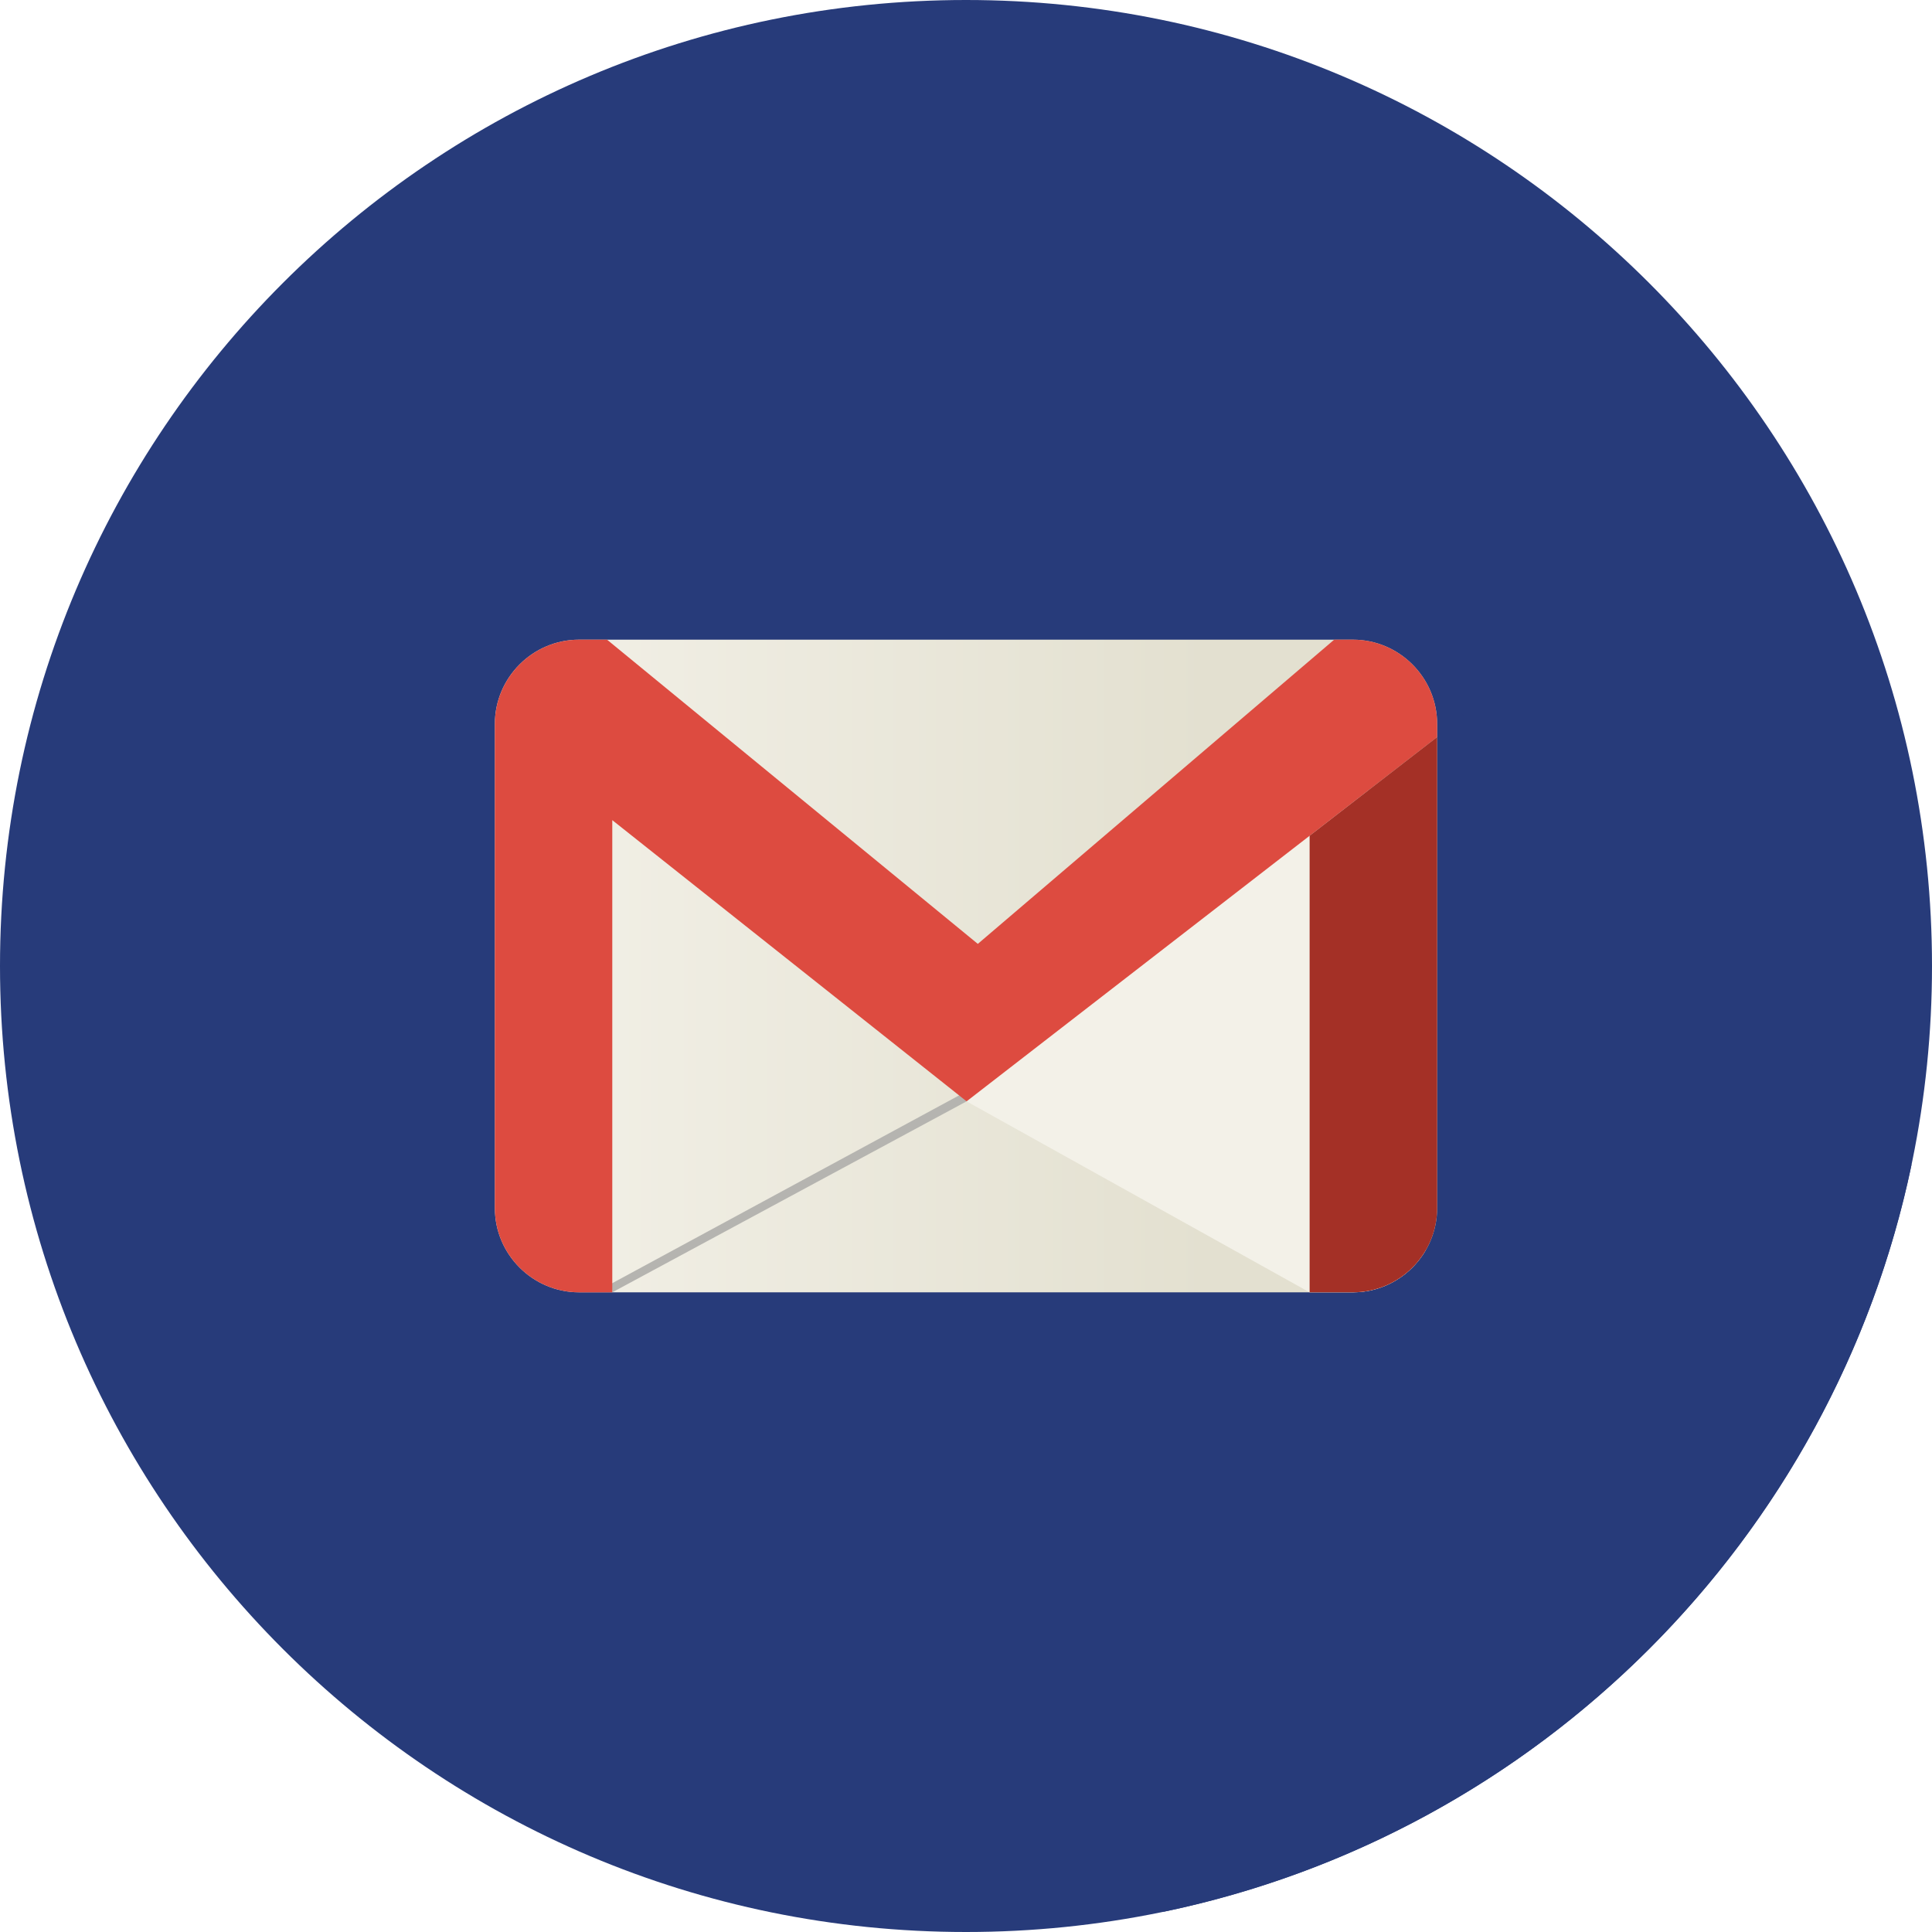
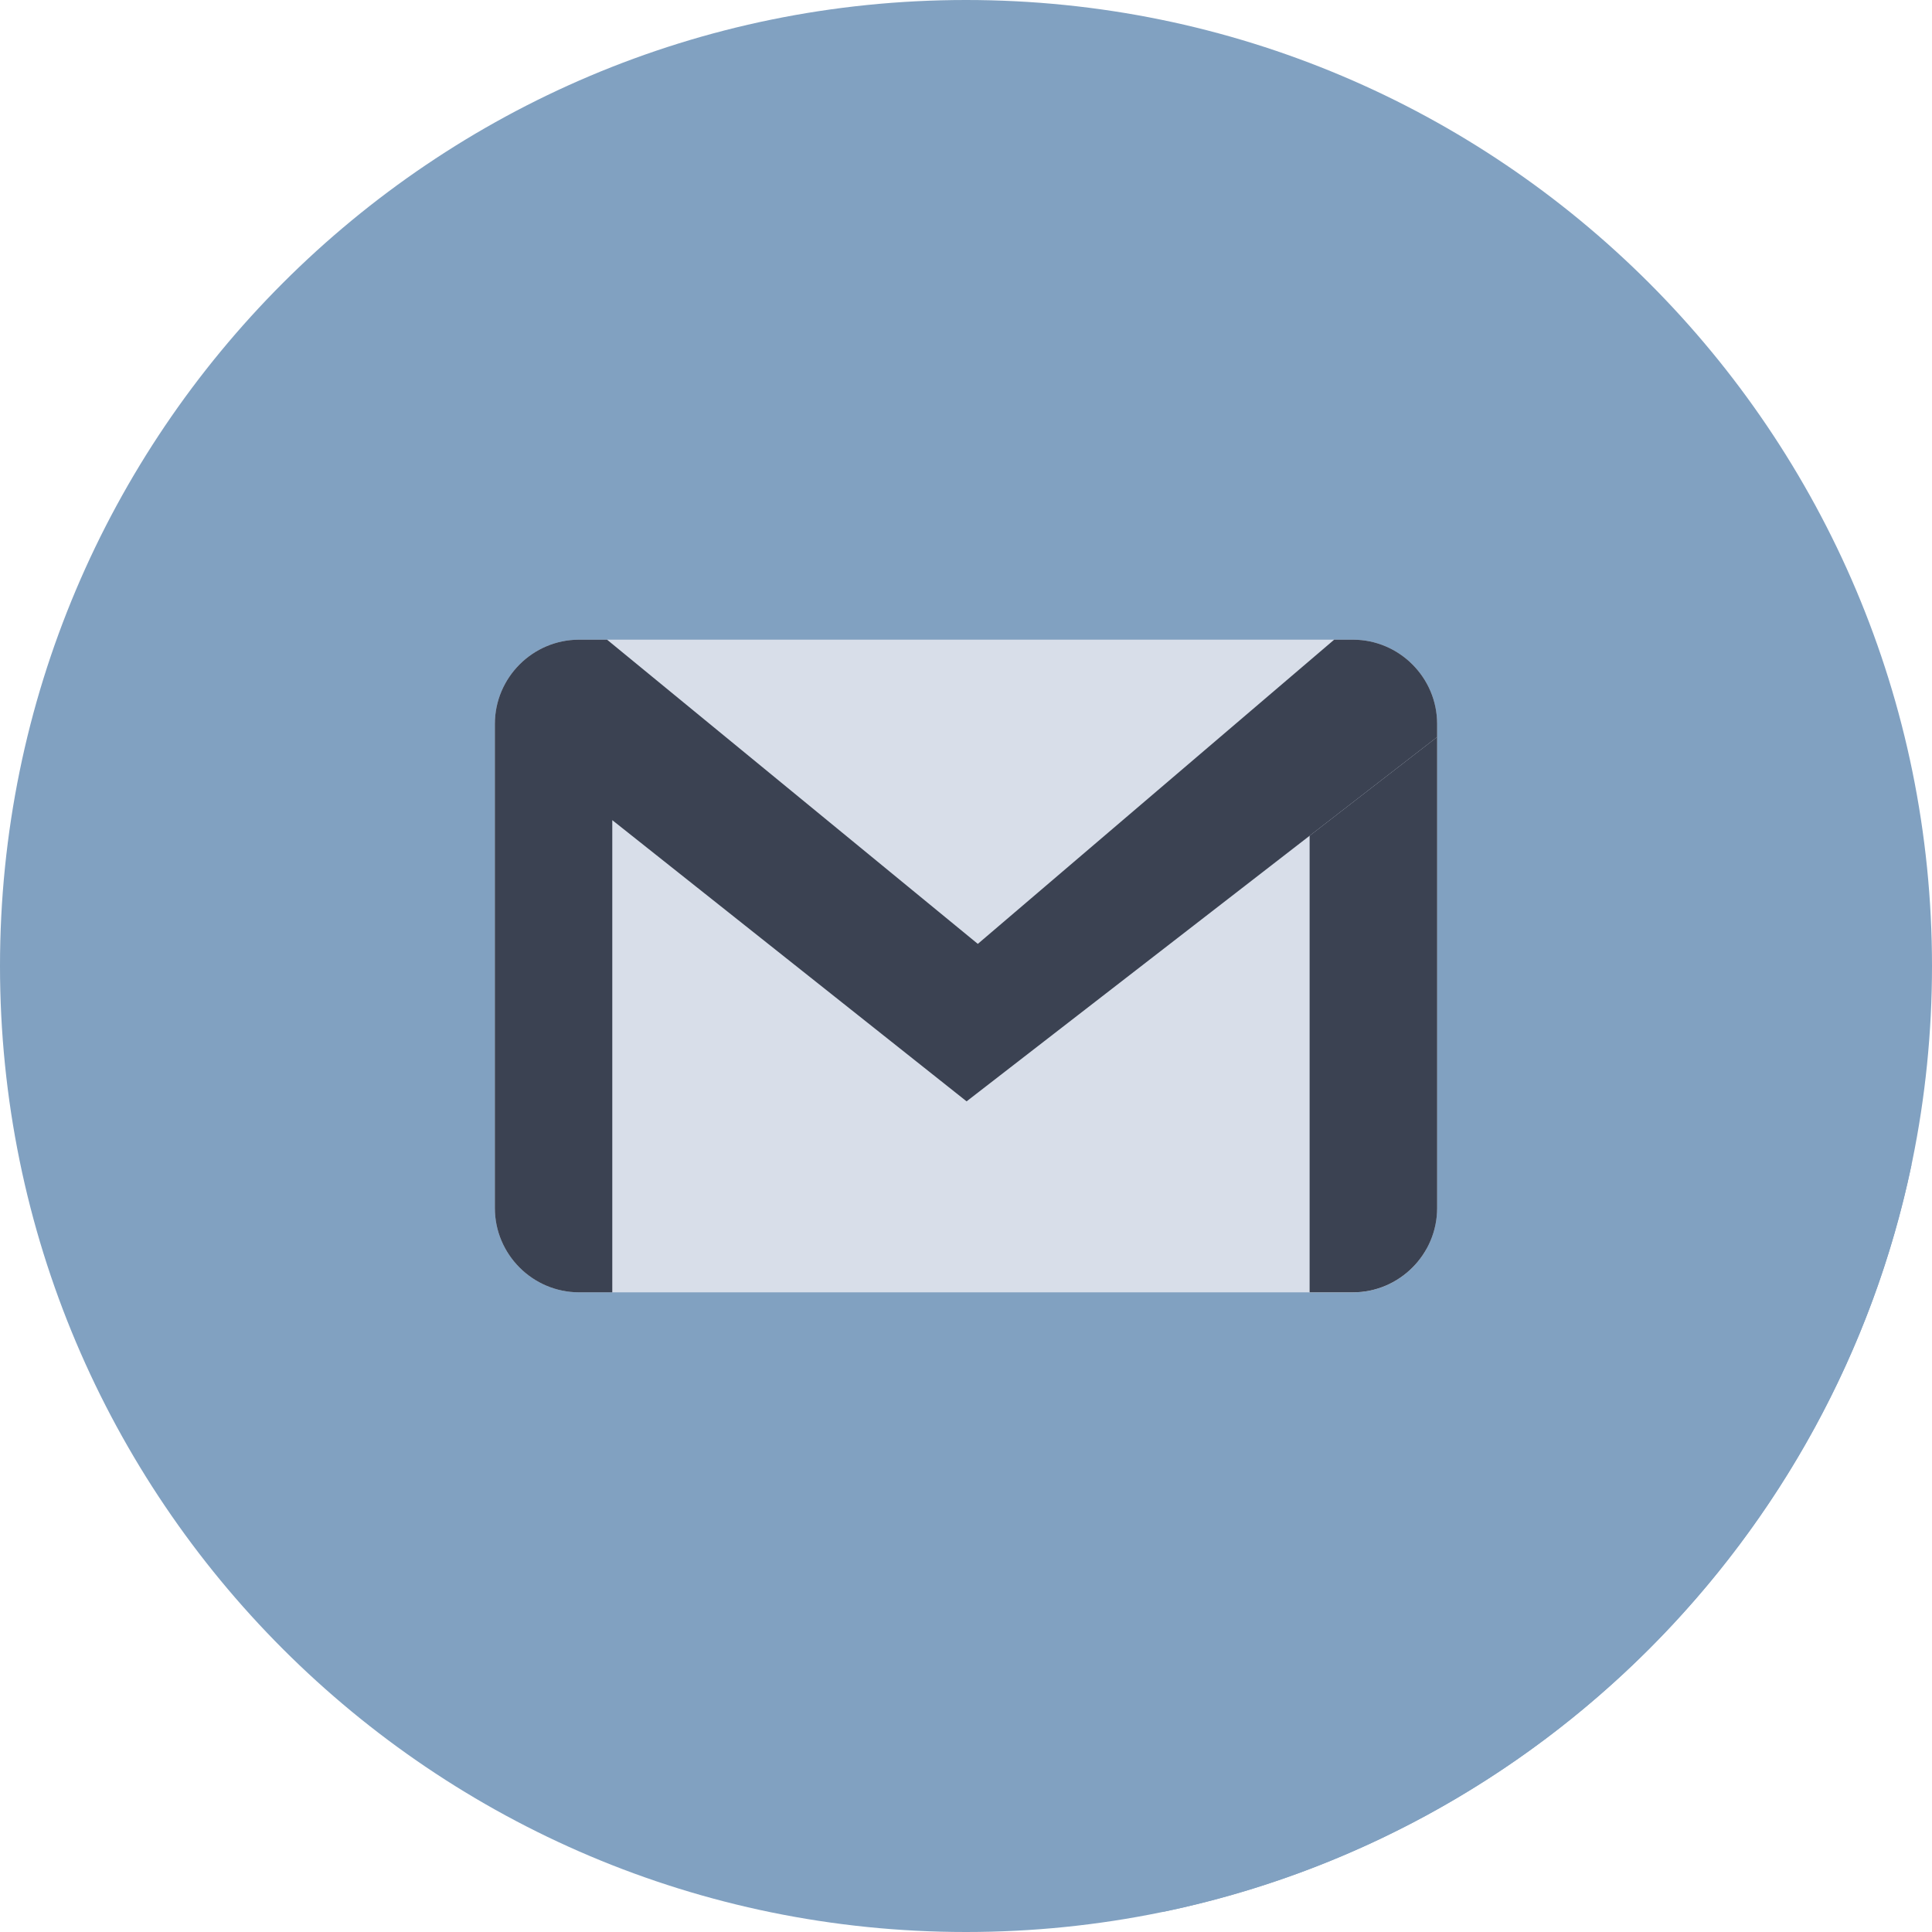
<svg xmlns="http://www.w3.org/2000/svg" version="1.1" id="Layer_1" x="0px" y="0px" viewBox="0 0 512 512" style="enable-background:new 0 0 512 512;" xml:space="preserve">
-   <circle style="fill:#273B7A;" cx="256" cy="256" r="256" />
-   <path style="fill:#273B7A;" d="M308.445,506.613c99.231-20.661,177.386-98.766,198.125-197.968L374.555,176.338L226.187,277.33  l17.613,17.613l-106.632,40.431L308.445,506.613z" />
+   <circle style="fill:#81a1c1;" cx="256" cy="256" r="256" />
+   <path style="fill:#81a1c1;" d="M308.445,506.613c99.231-20.661,177.386-98.766,198.125-197.968L374.555,176.338L226.187,277.33  l17.613,17.613l-106.632,40.431L308.445,506.613z" />
  <linearGradient id="SVGID_1_" gradientUnits="userSpaceOnUse" x1="55.498" y1="423.87" x2="165.198" y2="423.87" gradientTransform="matrix(1.7239 0 0 -1.7239 35.4714 986.7104)">
-     <stop offset="0" style="stop-color:#F3F1E8" />
-     <stop offset="1" style="stop-color:#E3E0D0" />
+     <stop offset="0" style="stop-color:#d8dee9" />
+     <stop offset="1" style="stop-color:#d8dee9" />
  </linearGradient>
  <path style="fill:url(#SVGID_1_);" d="M358.538,169.52H153.46c-12.278,0-22.316,10.049-22.316,22.319v128.326  c0,12.262,10.037,22.313,22.316,22.313h205.078c12.278,0,22.318-10.05,22.318-22.313V191.84  C380.856,179.571,370.816,169.52,358.538,169.52z" />
  <g>
-     <polygon style="fill:#B5B4B0;" points="255.073,289.797 162.109,340.137 162.261,342.48 256.157,291.868  " />
-     <path style="fill:#F3F1E8;" d="M360.431,190.857l-59.566,45.87l-44.709,55.143l90.905,50.612h11.476   c8.242,0,15.46-4.534,19.328-11.23l-7.697-51.131L360.431,190.857z" />
+     <polygon style="fill:#d8dee9;" points="255.073,289.797 162.109,340.137 162.261,342.48 256.157,291.868  " />
+     <path style="fill:#d8dee9;" d="M360.431,190.857l-59.566,45.87l-44.709,55.143l90.905,50.612h11.476   c8.242,0,15.46-4.534,19.328-11.23l-7.697-51.131L360.431,190.857z" />
  </g>
-   <path style="fill:#DD4B40;" d="M256.157,291.868l124.699-96.547v-3.481c0-12.271-10.038-22.319-22.318-22.319h-4.965l-94.441,80.618  l-98.256-80.618h-7.416c-12.278,0-22.316,10.049-22.316,22.319v128.326c0,12.262,10.037,22.313,22.316,22.313h8.801V217.347  L256.157,291.868z" />
-   <path style="fill:#A43026;" d="M380.856,320.165V195.32l-33.794,26.164v120.994h11.476  C370.816,342.48,380.856,332.429,380.856,320.165z" />
+   <path style="fill:#3b4252;" d="M256.157,291.868l124.699-96.547v-3.481c0-12.271-10.038-22.319-22.318-22.319h-4.965l-94.441,80.618  l-98.256-80.618h-7.416c-12.278,0-22.316,10.049-22.316,22.319v128.326c0,12.262,10.037,22.313,22.316,22.313h8.801V217.347  L256.157,291.868z" />
+   <path style="fill:#3b4252;" d="M380.856,320.165V195.32l-33.794,26.164v120.994h11.476  C370.816,342.48,380.856,332.429,380.856,320.165z" />
  <g>
</g>
  <g>
</g>
  <g>
</g>
  <g>
</g>
  <g>
</g>
  <g>
</g>
  <g>
</g>
  <g>
</g>
  <g>
</g>
  <g>
</g>
  <g>
</g>
  <g>
</g>
  <g>
</g>
  <g>
</g>
  <g>
</g>
</svg>
